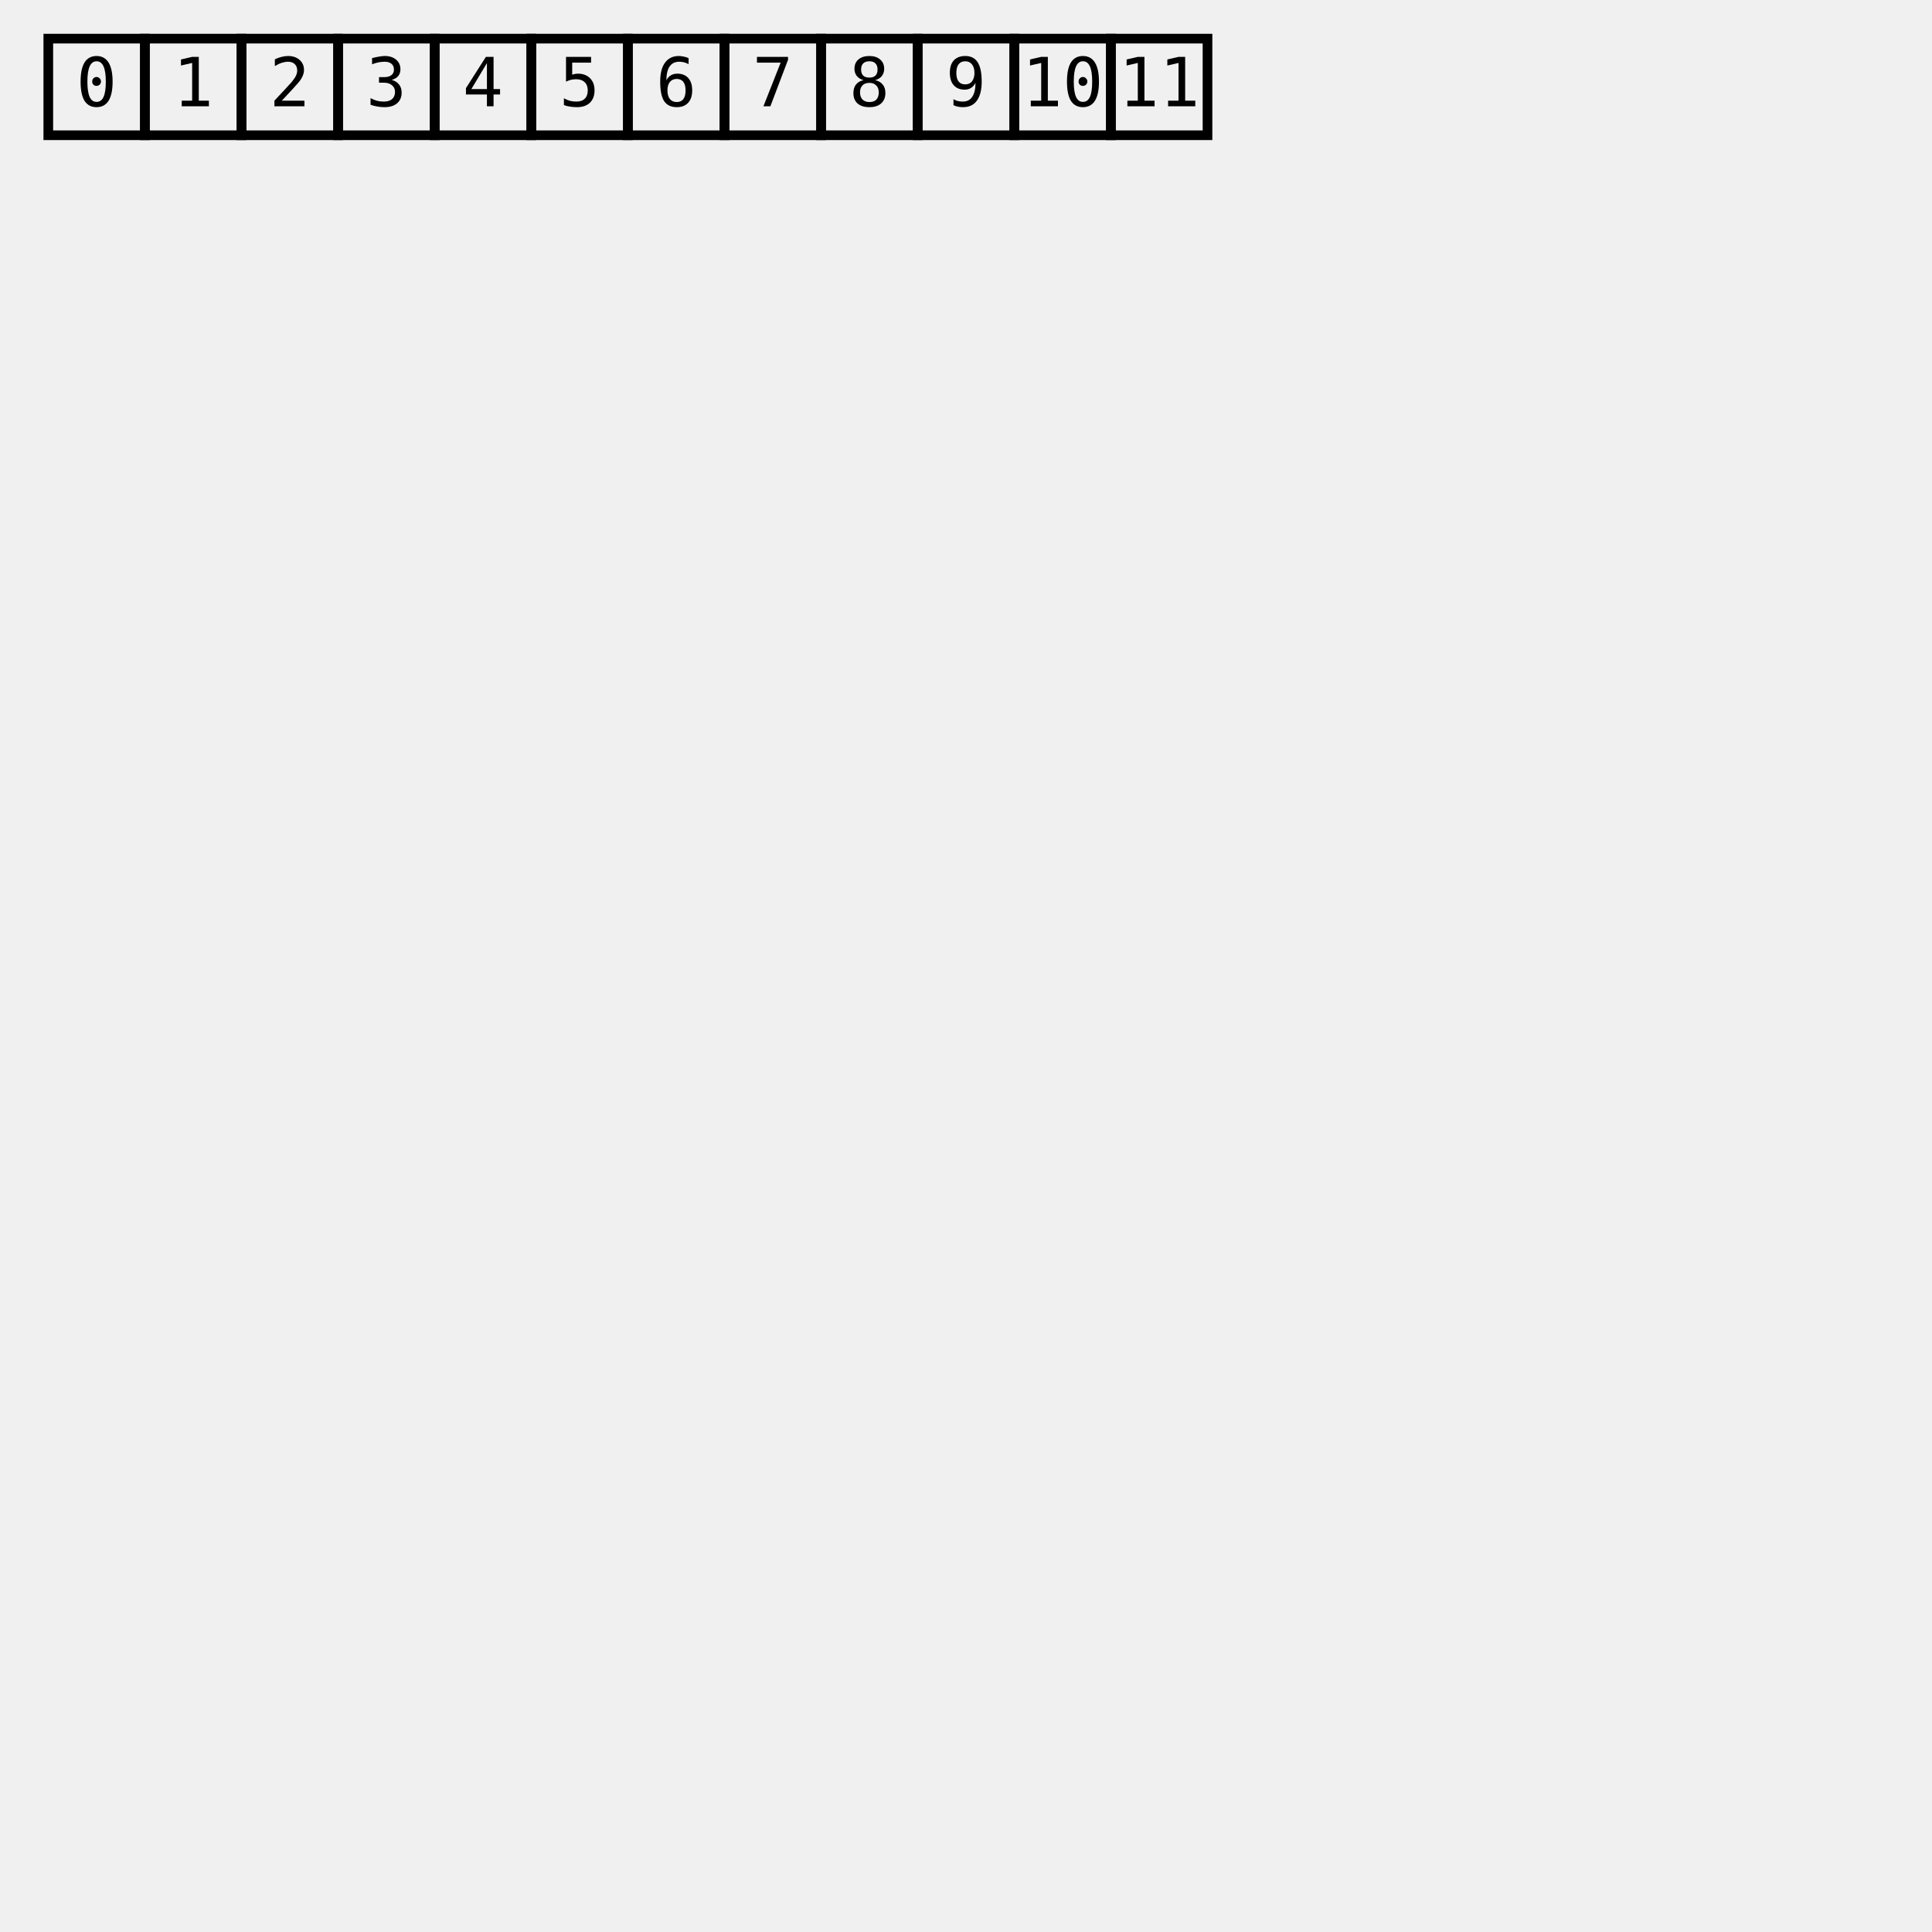
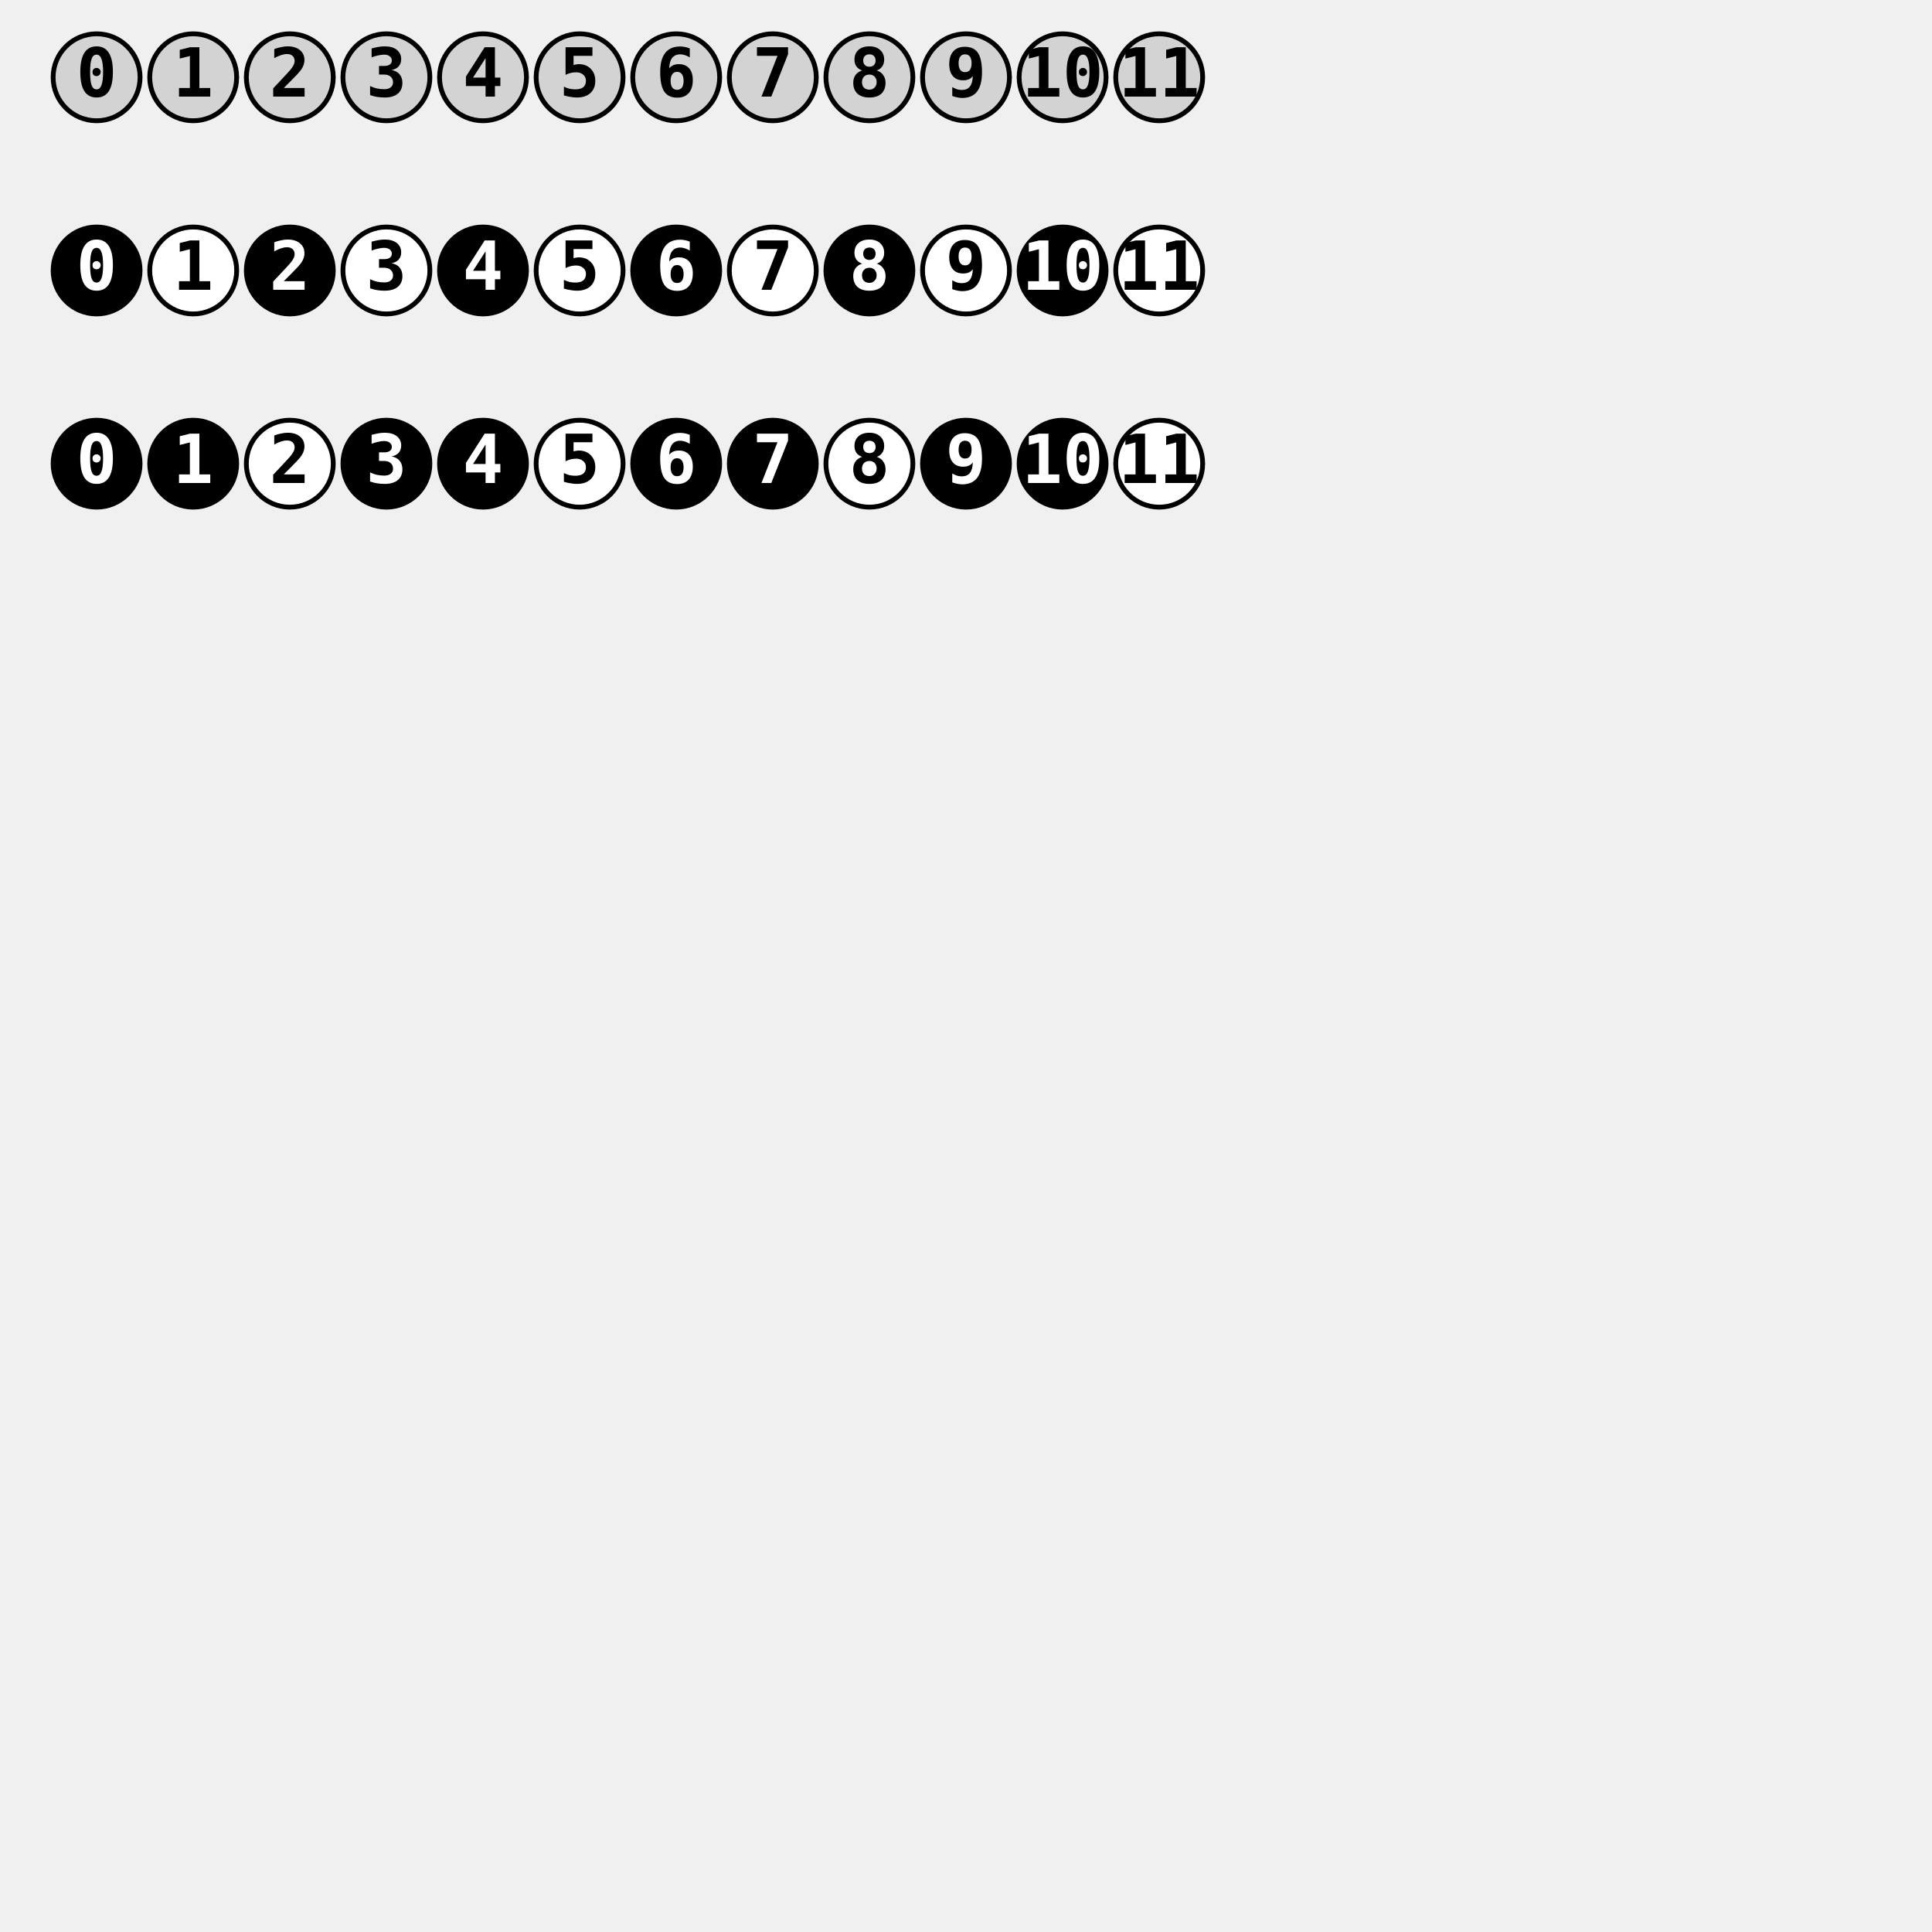
<svg xmlns="http://www.w3.org/2000/svg" width="600" height="600" viewBox="0 0 200 200">
-   <g font-family="monospace" font-size="7px" text-anchor="middle">
-     <rect id="box" x="5" y="4" width="10" height="10" stroke="black" stroke-width="1" fill="none" />
-     <text x="10" y="11">0</text>
-     <use href="#box" x="10" />
-     <text x="20" y="11">1</text>
-     <use href="#box" x="20" />
-     <text x="30" y="11">2</text>
-     <use href="#box" x="30" />
-     <text x="40" y="11">3</text>
-     <use href="#box" x="40" />
-     <text x="50" y="11">4</text>
-     <use href="#box" x="50" />
-     <text x="60" y="11">5</text>
-     <use href="#box" x="60" />
-     <text x="70" y="11">6</text>
-     <use href="#box" x="70" />
-     <text x="80" y="11">7</text>
-     <use href="#box" x="80" />
-     <text x="90" y="11">8</text>
-     <use href="#box" x="90" />
-     <text x="100" y="11">9</text>
-     <use href="#box" x="100" />
-     <text x="110" y="11">10</text>
-     <use href="#box" x="110" />
-     <text x="120" y="11">11</text>
+   <g font-family="monospace" font-size="7px" font-weight="600" text-anchor="middle">
+     <defs>
+       <symbol id="mySymbol">
+         <circle id="master-template" cx="10" cy="8" r="4.5" stroke="black" stroke-width=".5" />
+       </symbol>
+       <use id="neut" href="#mySymbol" fill="lightgrey" />
+       <use id="on" href="#mySymbol" y="20" fill="black" />
+       <use id="off" href="#master-template" y="20" fill="white" />
+       <use id="on2" href="#master-template" y="40" />
+       <use id="off2" href="#master-template" y="40" fill="white" />
+     </defs>
+     <use href="#neut" />
+     <text x="10" y="10">0</text>
+     <use href="#neut" x="10" />
+     <text x="20" y="10">1</text>
+     <use href="#neut" x="20" />
+     <text x="30" y="10">2</text>
+     <use href="#neut" x="30" />
+     <text x="40" y="10">3</text>
+     <use href="#neut" x="40" />
+     <text x="50" y="10">4</text>
+     <use href="#neut" x="50" />
+     <text x="60" y="10">5</text>
+     <use href="#neut" x="60" />
+     <text x="70" y="10">6</text>
+     <use href="#neut" x="70" />
+     <text x="80" y="10">7</text>
+     <use href="#neut" x="80" />
+     <text x="90" y="10">8</text>
+     <use href="#neut" x="90" />
+     <text x="100" y="10">9</text>
+     <use href="#neut" x="100" />
+     <text x="110" y="10">10</text>
+     <use href="#neut" x="110" />
+     <text x="120" y="10">11</text>
+     <use href="#on" />
+     <text x="10" y="30" fill="white">0</text>
+     <use href="#off" x="10" />
+     <text x="20" y="30">1</text>
+     <use href="#on" x="20" />
+     <text x="30" y="30" fill="white">2</text>
+     <use href="#off" x="30" />
+     <text x="40" y="30">3</text>
+     <use href="#on" x="40" />
+     <text x="50" y="30" fill="white">4</text>
+     <use href="#off" x="50" />
+     <text x="60" y="30">5</text>
+     <use href="#on" x="60" />
+     <text x="70" y="30" fill="white">6</text>
+     <use href="#off" x="70" />
+     <text x="80" y="30">7</text>
+     <use href="#on" x="80" />
+     <text x="90" y="30" fill="white">8</text>
+     <use href="#off" x="90" />
+     <text x="100" y="30">9</text>
+     <use href="#on" x="100" />
+     <text x="110" y="30" fill="white">10</text>
+     <use href="#off" x="110" />
+     <text x="120" y="30">11</text>
+     <use href="#on2" />
+     <text x="10" y="50" fill="white">0</text>
+     <use href="#on2" x="10" />
+     <text x="20" y="50" fill="white">1</text>
+     <use href="#off2" x="20" />
+     <text x="30" y="50">2</text>
+     <use href="#on2" x="30" />
+     <text x="40" y="50" fill="white">3</text>
+     <use href="#on2" x="40" />
+     <text x="50" y="50" fill="white">4</text>
+     <use href="#off2" x="50" />
+     <text x="60" y="50">5</text>
+     <use href="#on2" x="60" />
+     <text x="70" y="50" fill="white">6</text>
+     <use href="#on2" x="70" />
+     <text x="80" y="50" fill="white">7</text>
+     <use href="#off2" x="80" />
+     <text x="90" y="50">8</text>
+     <use href="#on2" x="90" />
+     <text x="100" y="50" fill="white">9</text>
+     <use href="#on2" x="100" />
+     <text x="110" y="50" fill="white">10</text>
+     <use href="#off2" x="110" />
+     <text x="120" y="50">11</text>
  </g>
</svg>
